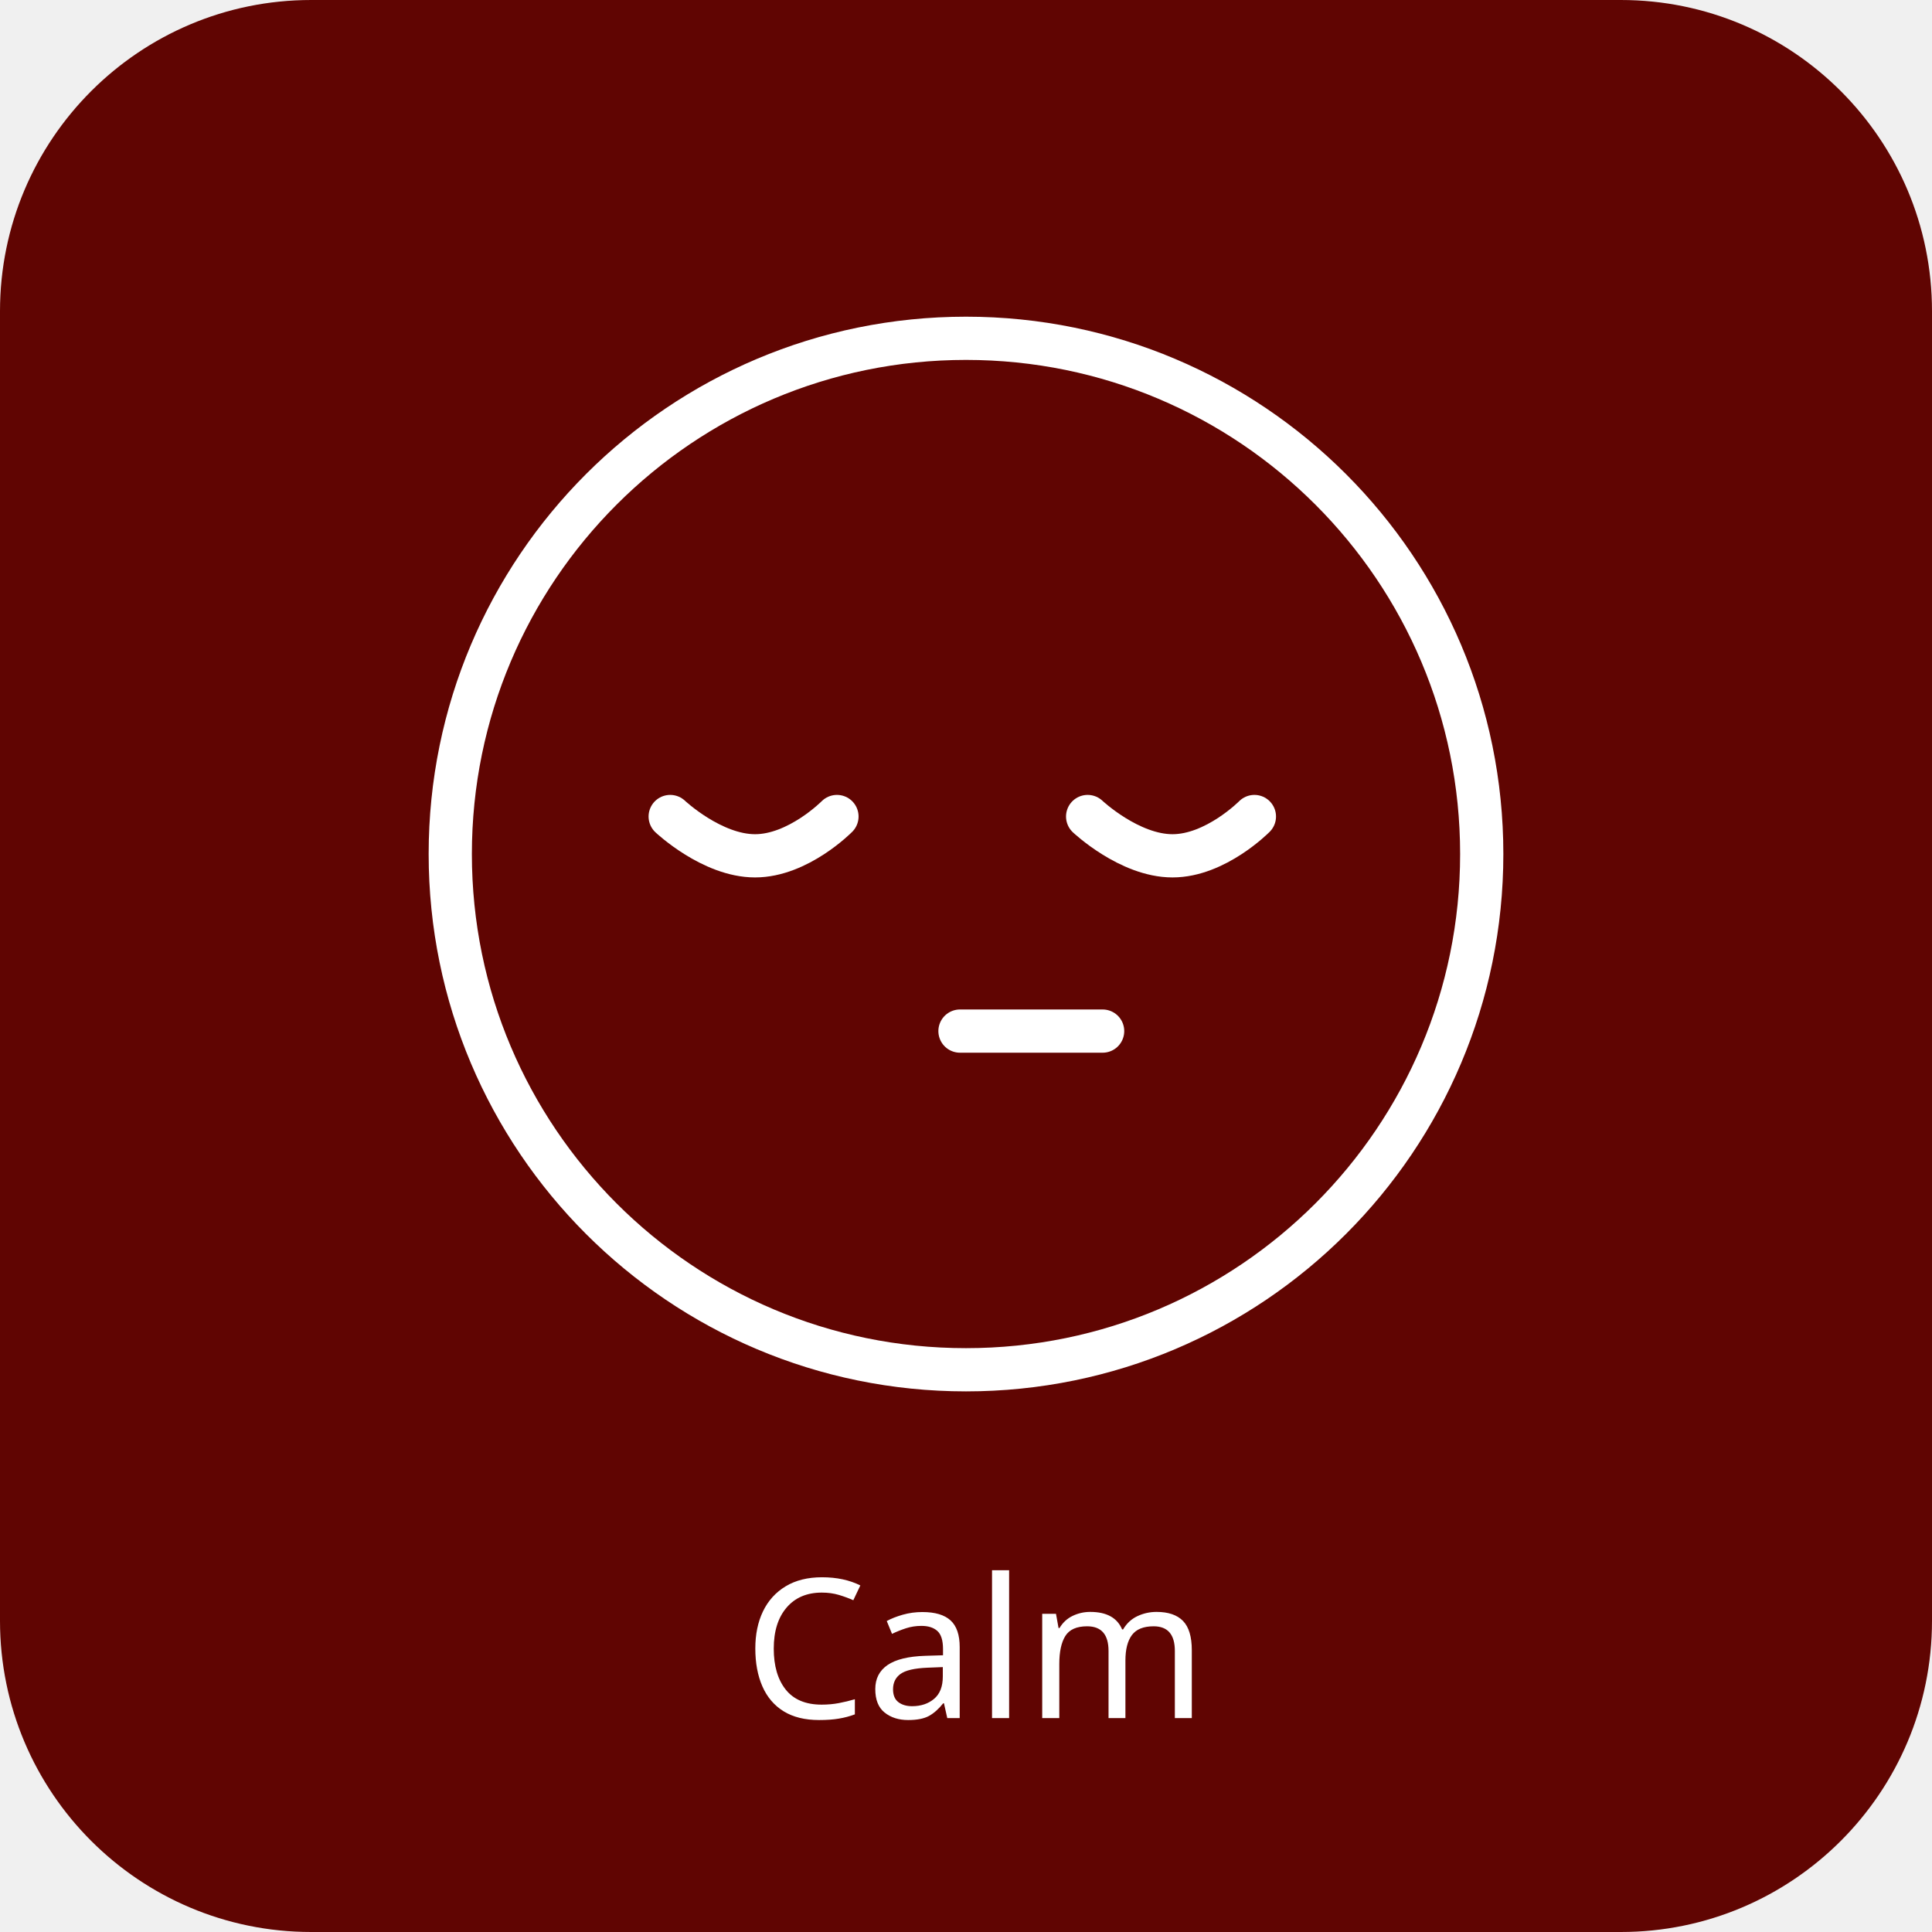
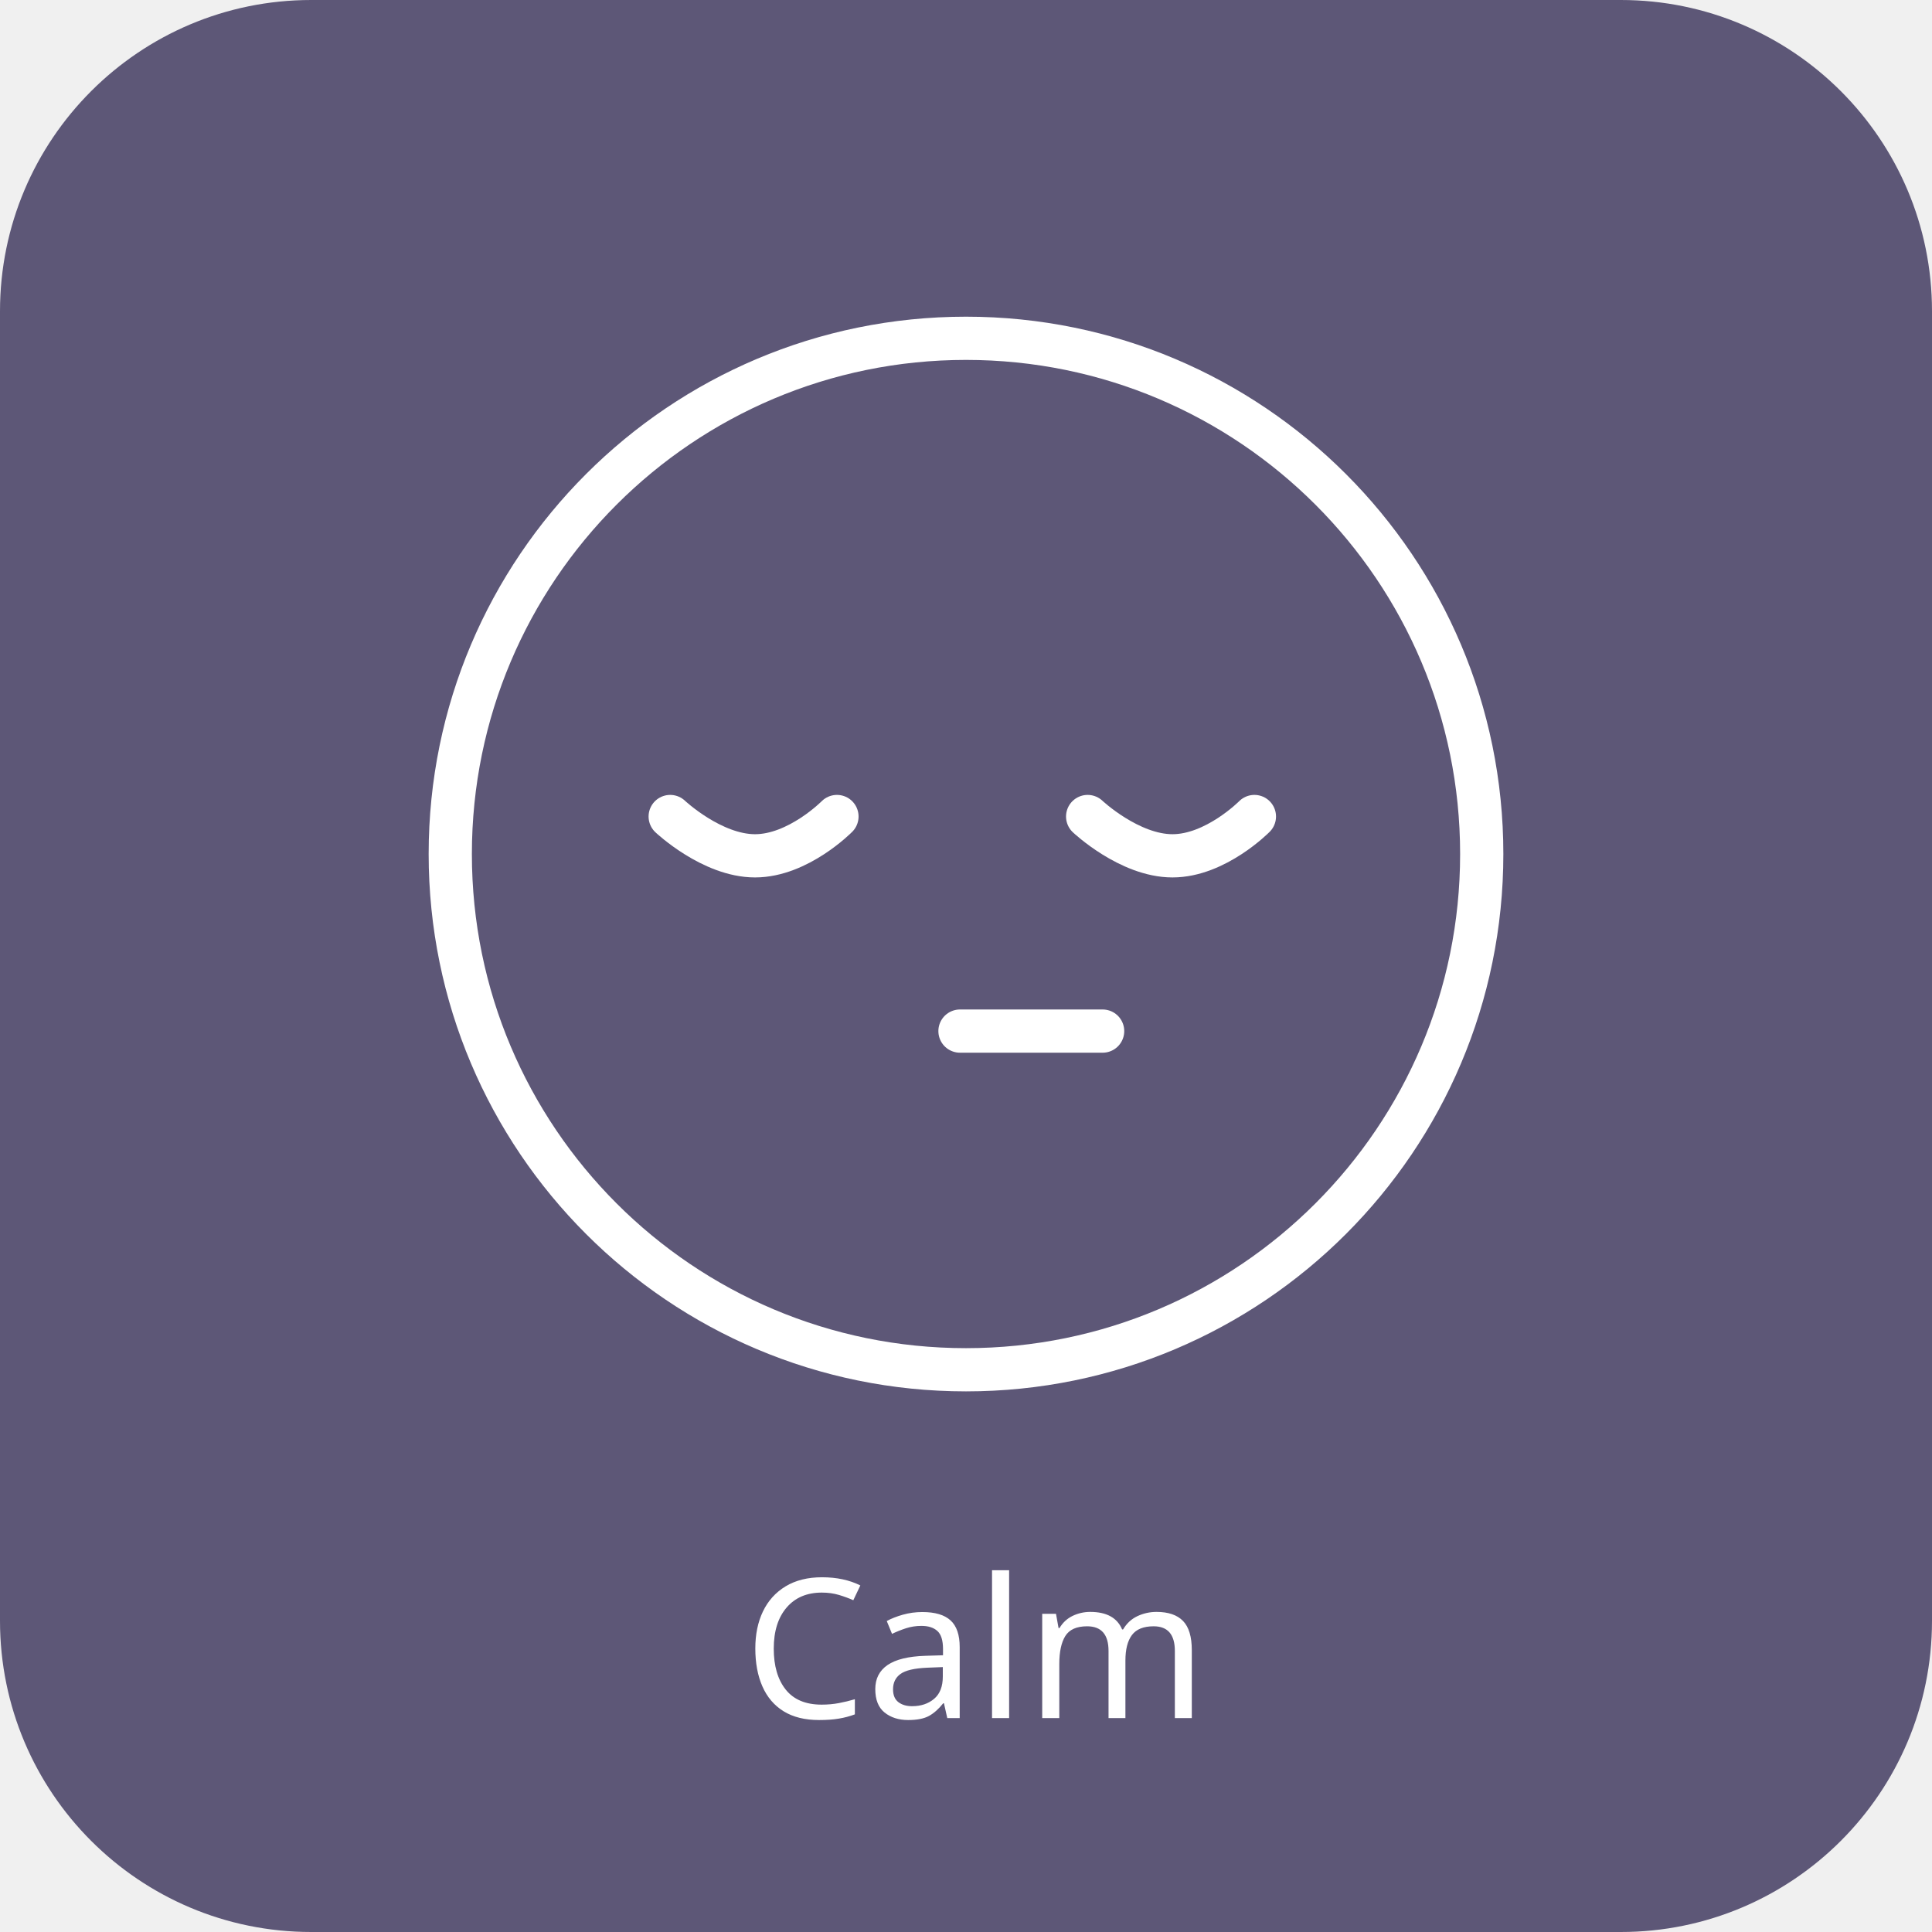
<svg xmlns="http://www.w3.org/2000/svg" version="1.1" id="Layer_1" x="0px" y="0px" width="446.978px" height="446.978px" viewBox="0 0 446.978 446.978" enable-background="new 0 0 446.978 446.978" xml:space="preserve">
  <g>
-     <path fill="#600502" d="M446.978,374.978c0,39.764-32.236,72-72,72H72c-39.765,0-72-32.236-72-72V72C0,32.235,32.236,0,72,0   h302.978c39.764,0,72,32.236,72,72V374.978z" />
+     <path fill="#5D5777" d="M446.978,374.978c0,39.764-32.236,72-72,72H72c-39.765,0-72-32.236-72-72V72C0,32.235,32.236,0,72,0   h302.978c39.764,0,72,32.236,72,72V374.978z" />
  </g>
  <circle fill="none" stroke="#FFFFFF" stroke-width="10" stroke-miterlimit="10" cx="223.489" cy="197.585" r="119.318" />
  <path fill="none" stroke="#FFFFFF" stroke-width="10" stroke-linecap="round" stroke-linejoin="round" stroke-miterlimit="10" d="  M155.053,188.905c0,0,9.639,9.093,19.632,9.093s18.948-9.093,18.948-9.093" />
-   <path fill="none" stroke="#FFFFFF" stroke-width="10" stroke-linecap="round" stroke-linejoin="round" stroke-miterlimit="10" d="  M251.632,188.905c0,0,9.639,9.093,19.632,9.093c9.993,0,18.948-9.093,18.948-9.093" />
+   <path fill="none" stroke="#FFFFFF" stroke-width="10" stroke-linecap="round" stroke-linejoin="round" stroke-miterlimit="10" d="  M251.632,188.905c0,0,9.639,9.093,19.632,9.093s18.948-9.093,18.948-9.093" />
  <line fill="none" stroke="#FFFFFF" stroke-width="10" stroke-linecap="round" stroke-linejoin="round" stroke-miterlimit="10" x1="255.098" y1="238.548" x2="222.098" y2="238.548" />
  <text transform="matrix(1 0 0 1 171.9959 397.486)" fill="#FFFFFF" font-family="'DroidSans'" font-size="45">Calm</text>
+   <rect x="-369.011" y="-74.496" fill="#B27000" width="83" height="116" />
+   <rect x="-369.011" y="70.782" fill="#596D5A" width="83" height="116" />
+   <rect x="-369.011" y="208.597" fill="#776F57" width="83" height="116" />
+   <rect x="-369.011" y="354.493" fill="#5D5777" width="83" height="116" />
</svg>
